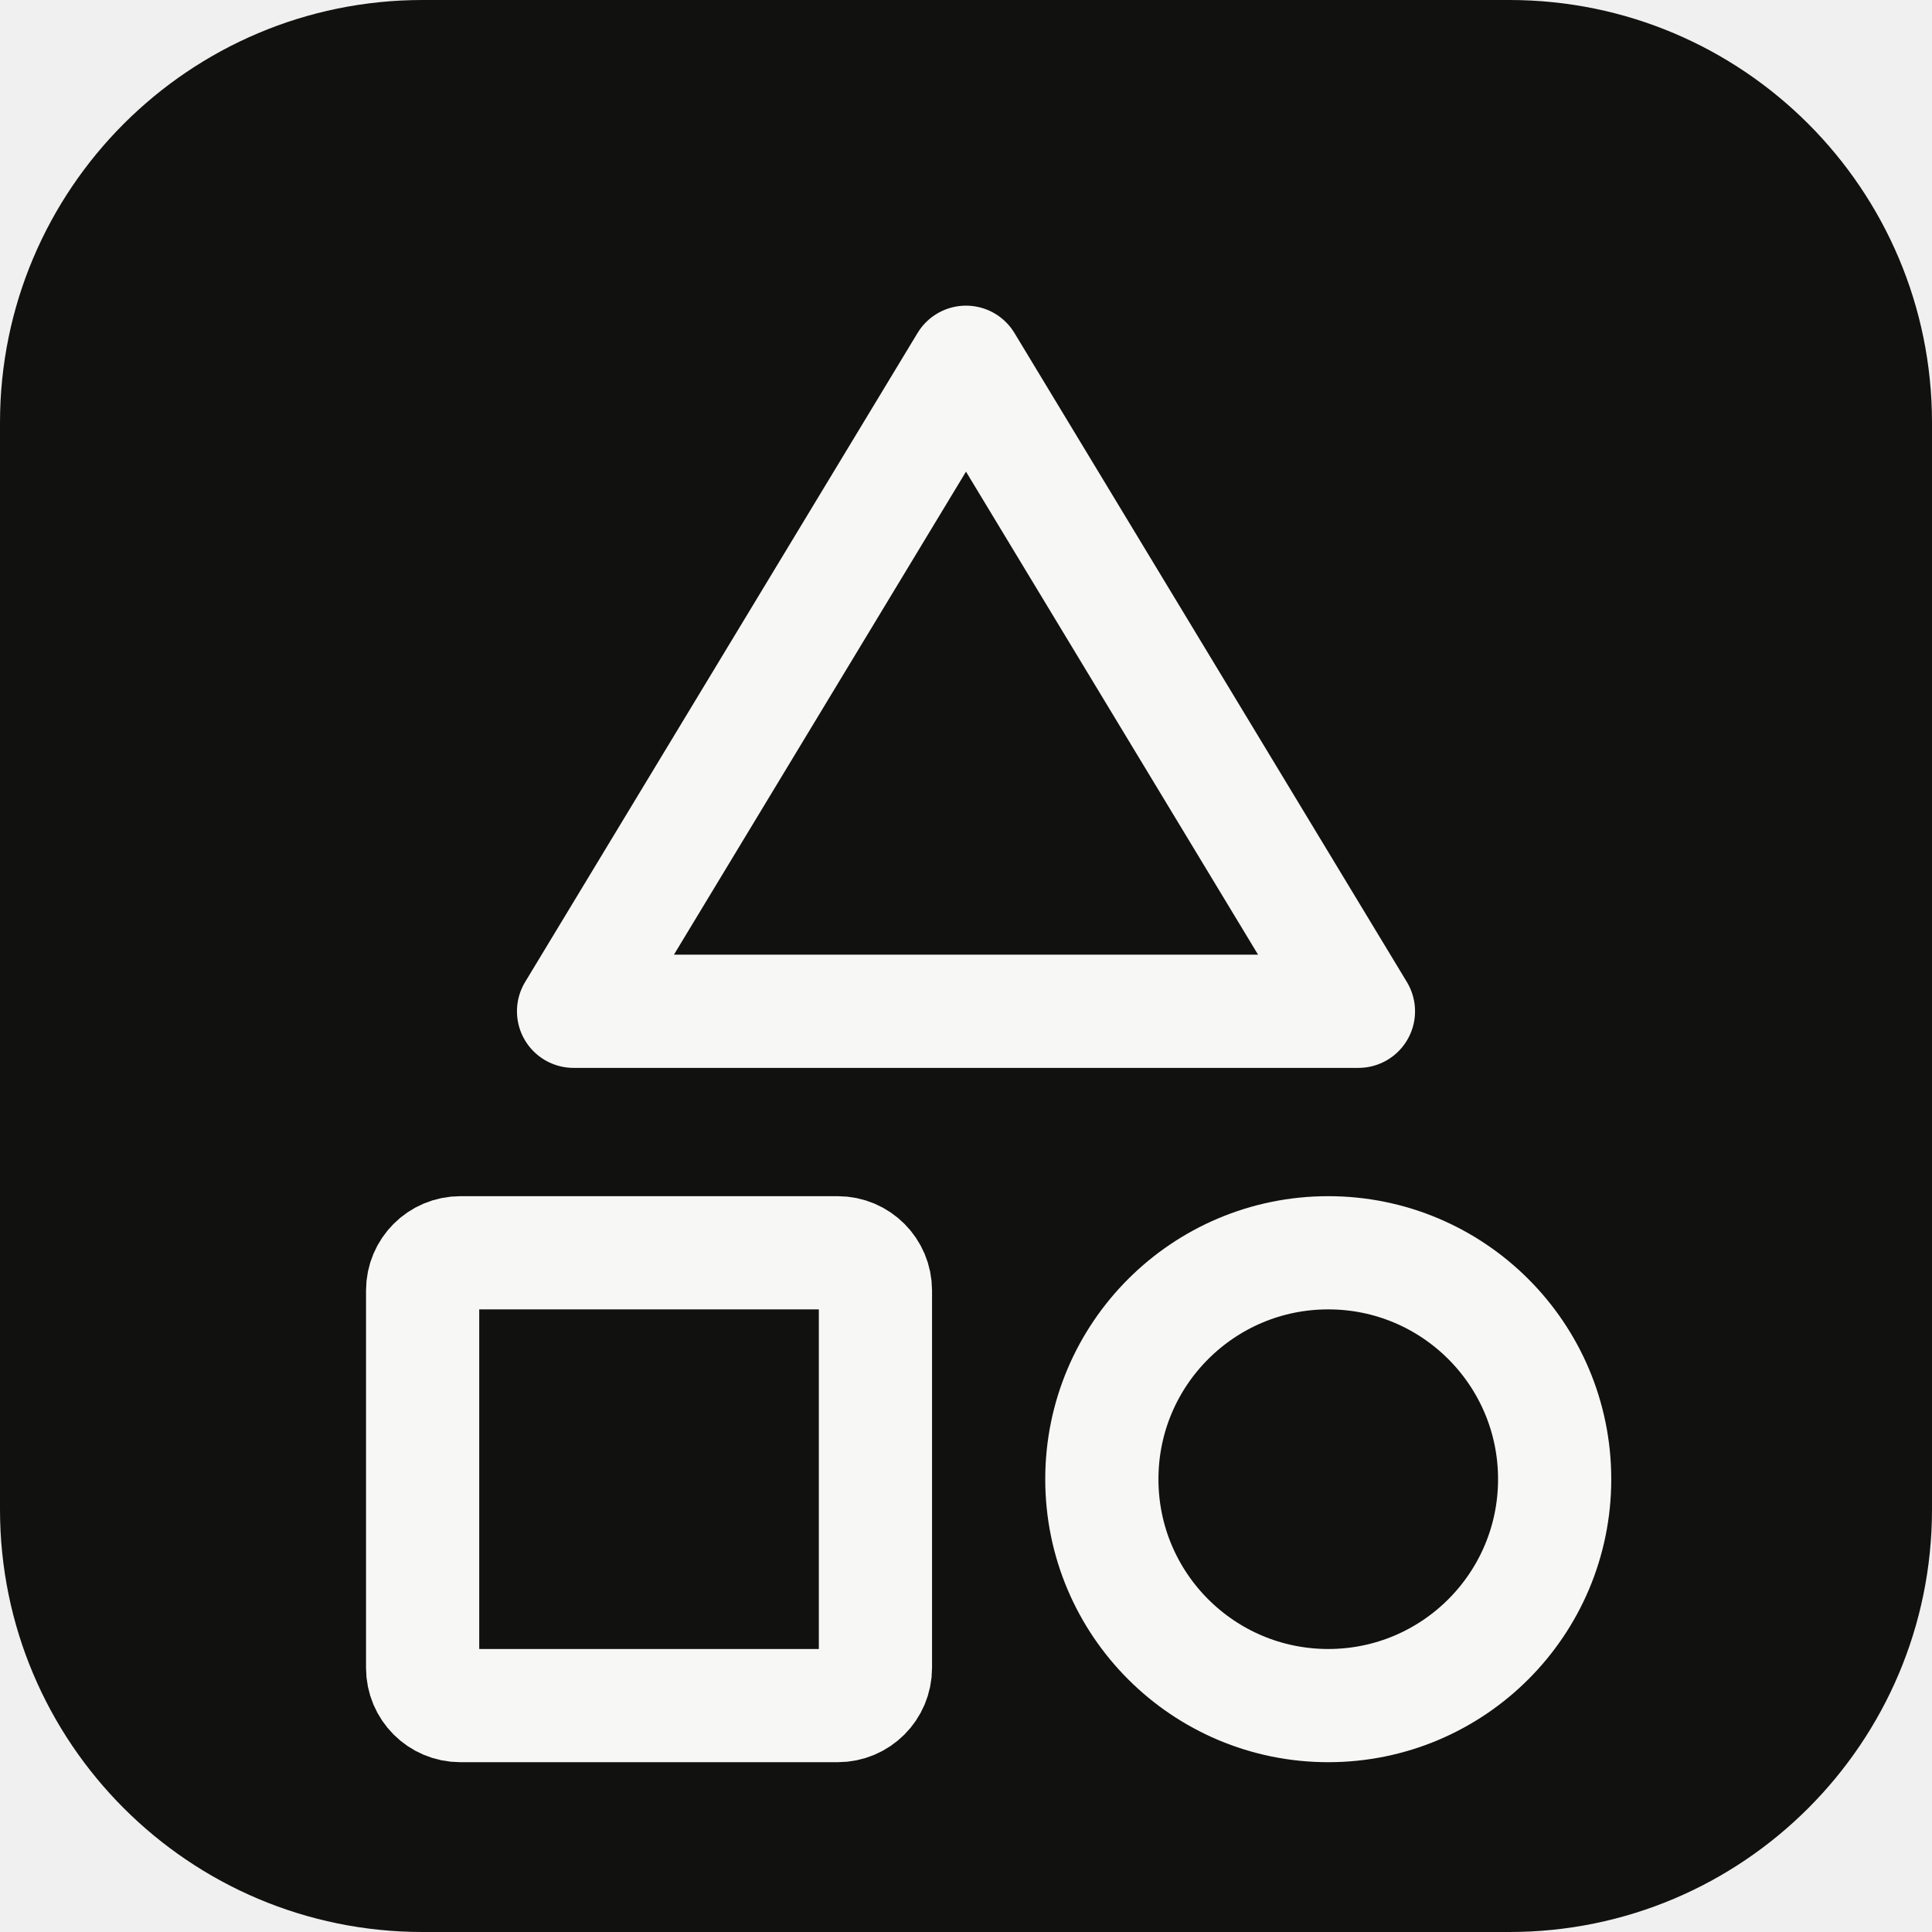
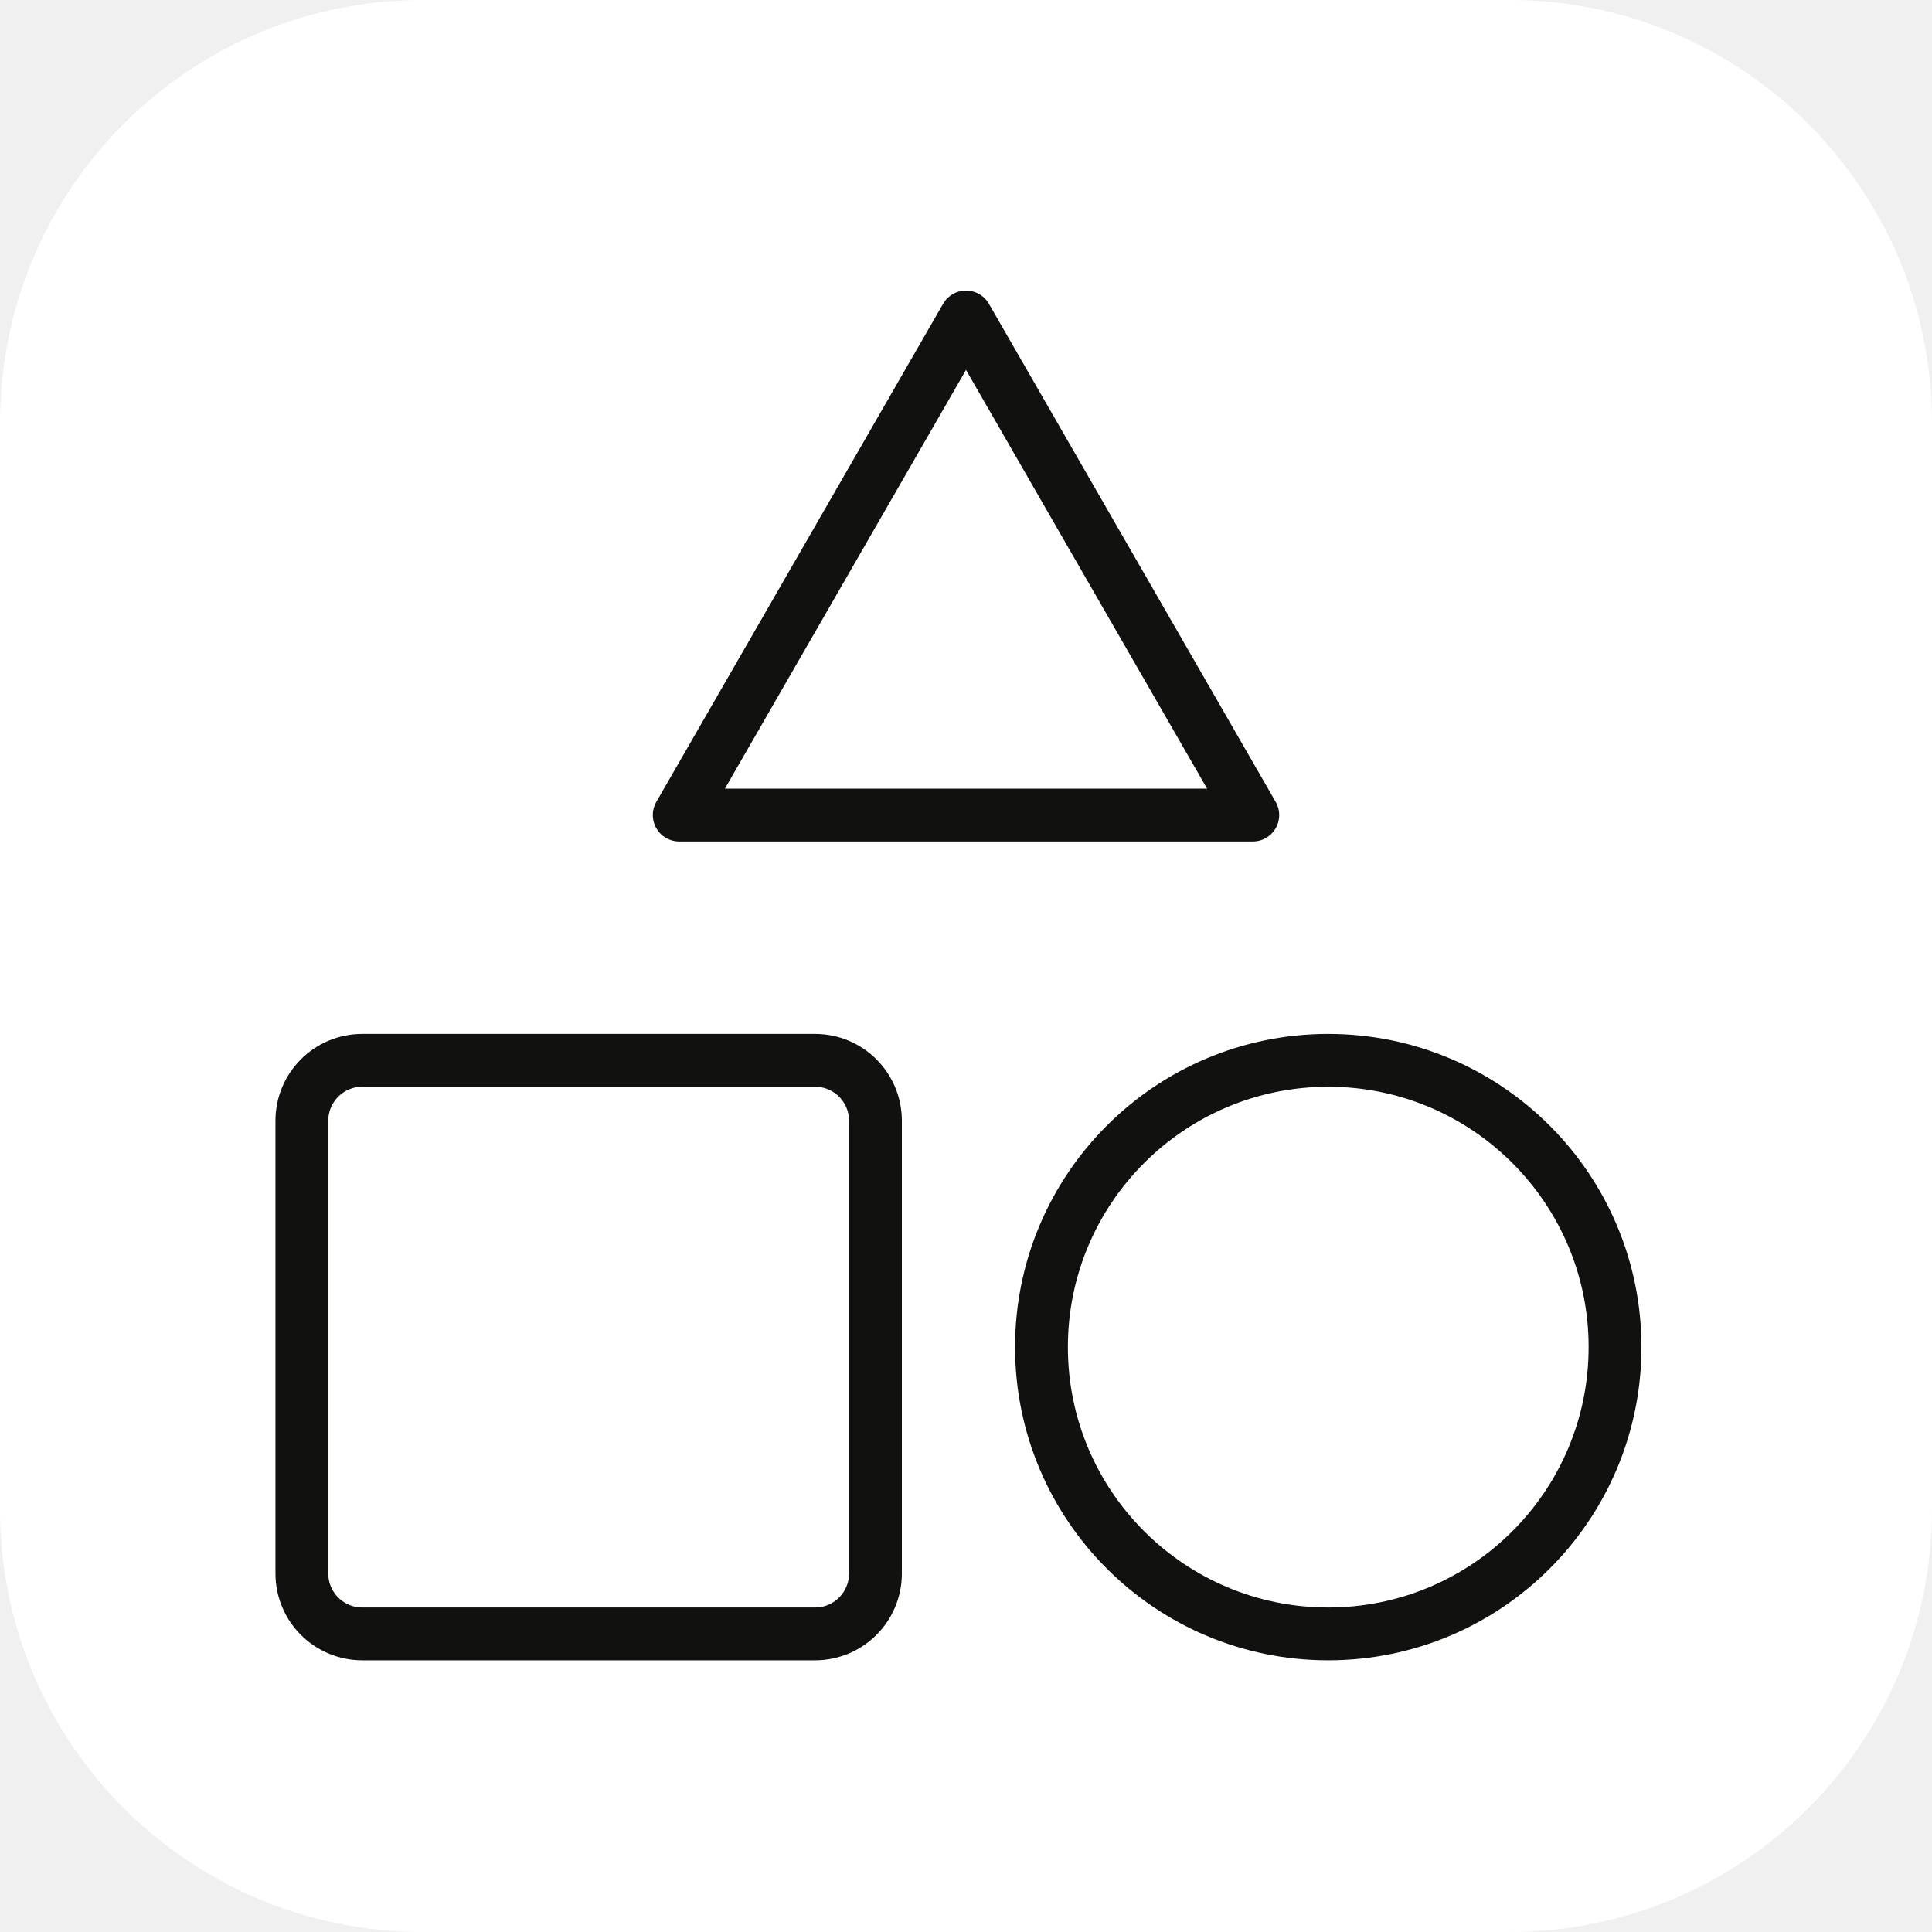
<svg xmlns="http://www.w3.org/2000/svg" viewBox="0 0 512 512">
-   <rect width="512" height="512" rx="112" fill="#111210" />
-   <path d="M256 96 L360 268 L152 268 Z" fill="none" stroke="#f7f7f5" stroke-width="30" stroke-linecap="round" stroke-linejoin="round" />
-   <rect x="112" y="332" width="120" height="120" rx="10" fill="none" stroke="#f7f7f5" stroke-width="30" stroke-linecap="round" stroke-linejoin="round" />
-   <circle cx="352" cy="392" r="60" fill="none" stroke="#f7f7f5" stroke-width="30" />
+   <rect width="512" height="512" rx="112" fill="#ffffff" />
+   <path d="M256 84 L332 216 L180 216 Z" fill="none" stroke="#111210" stroke-width="14" stroke-linecap="round" stroke-linejoin="round" />
+   <rect x="80" y="281" width="152" height="152" rx="16" fill="none" stroke="#111210" stroke-width="14" stroke-linejoin="round" />
+   <circle cx="352" cy="357" r="76" fill="none" stroke="#111210" stroke-width="14" />
</svg>
